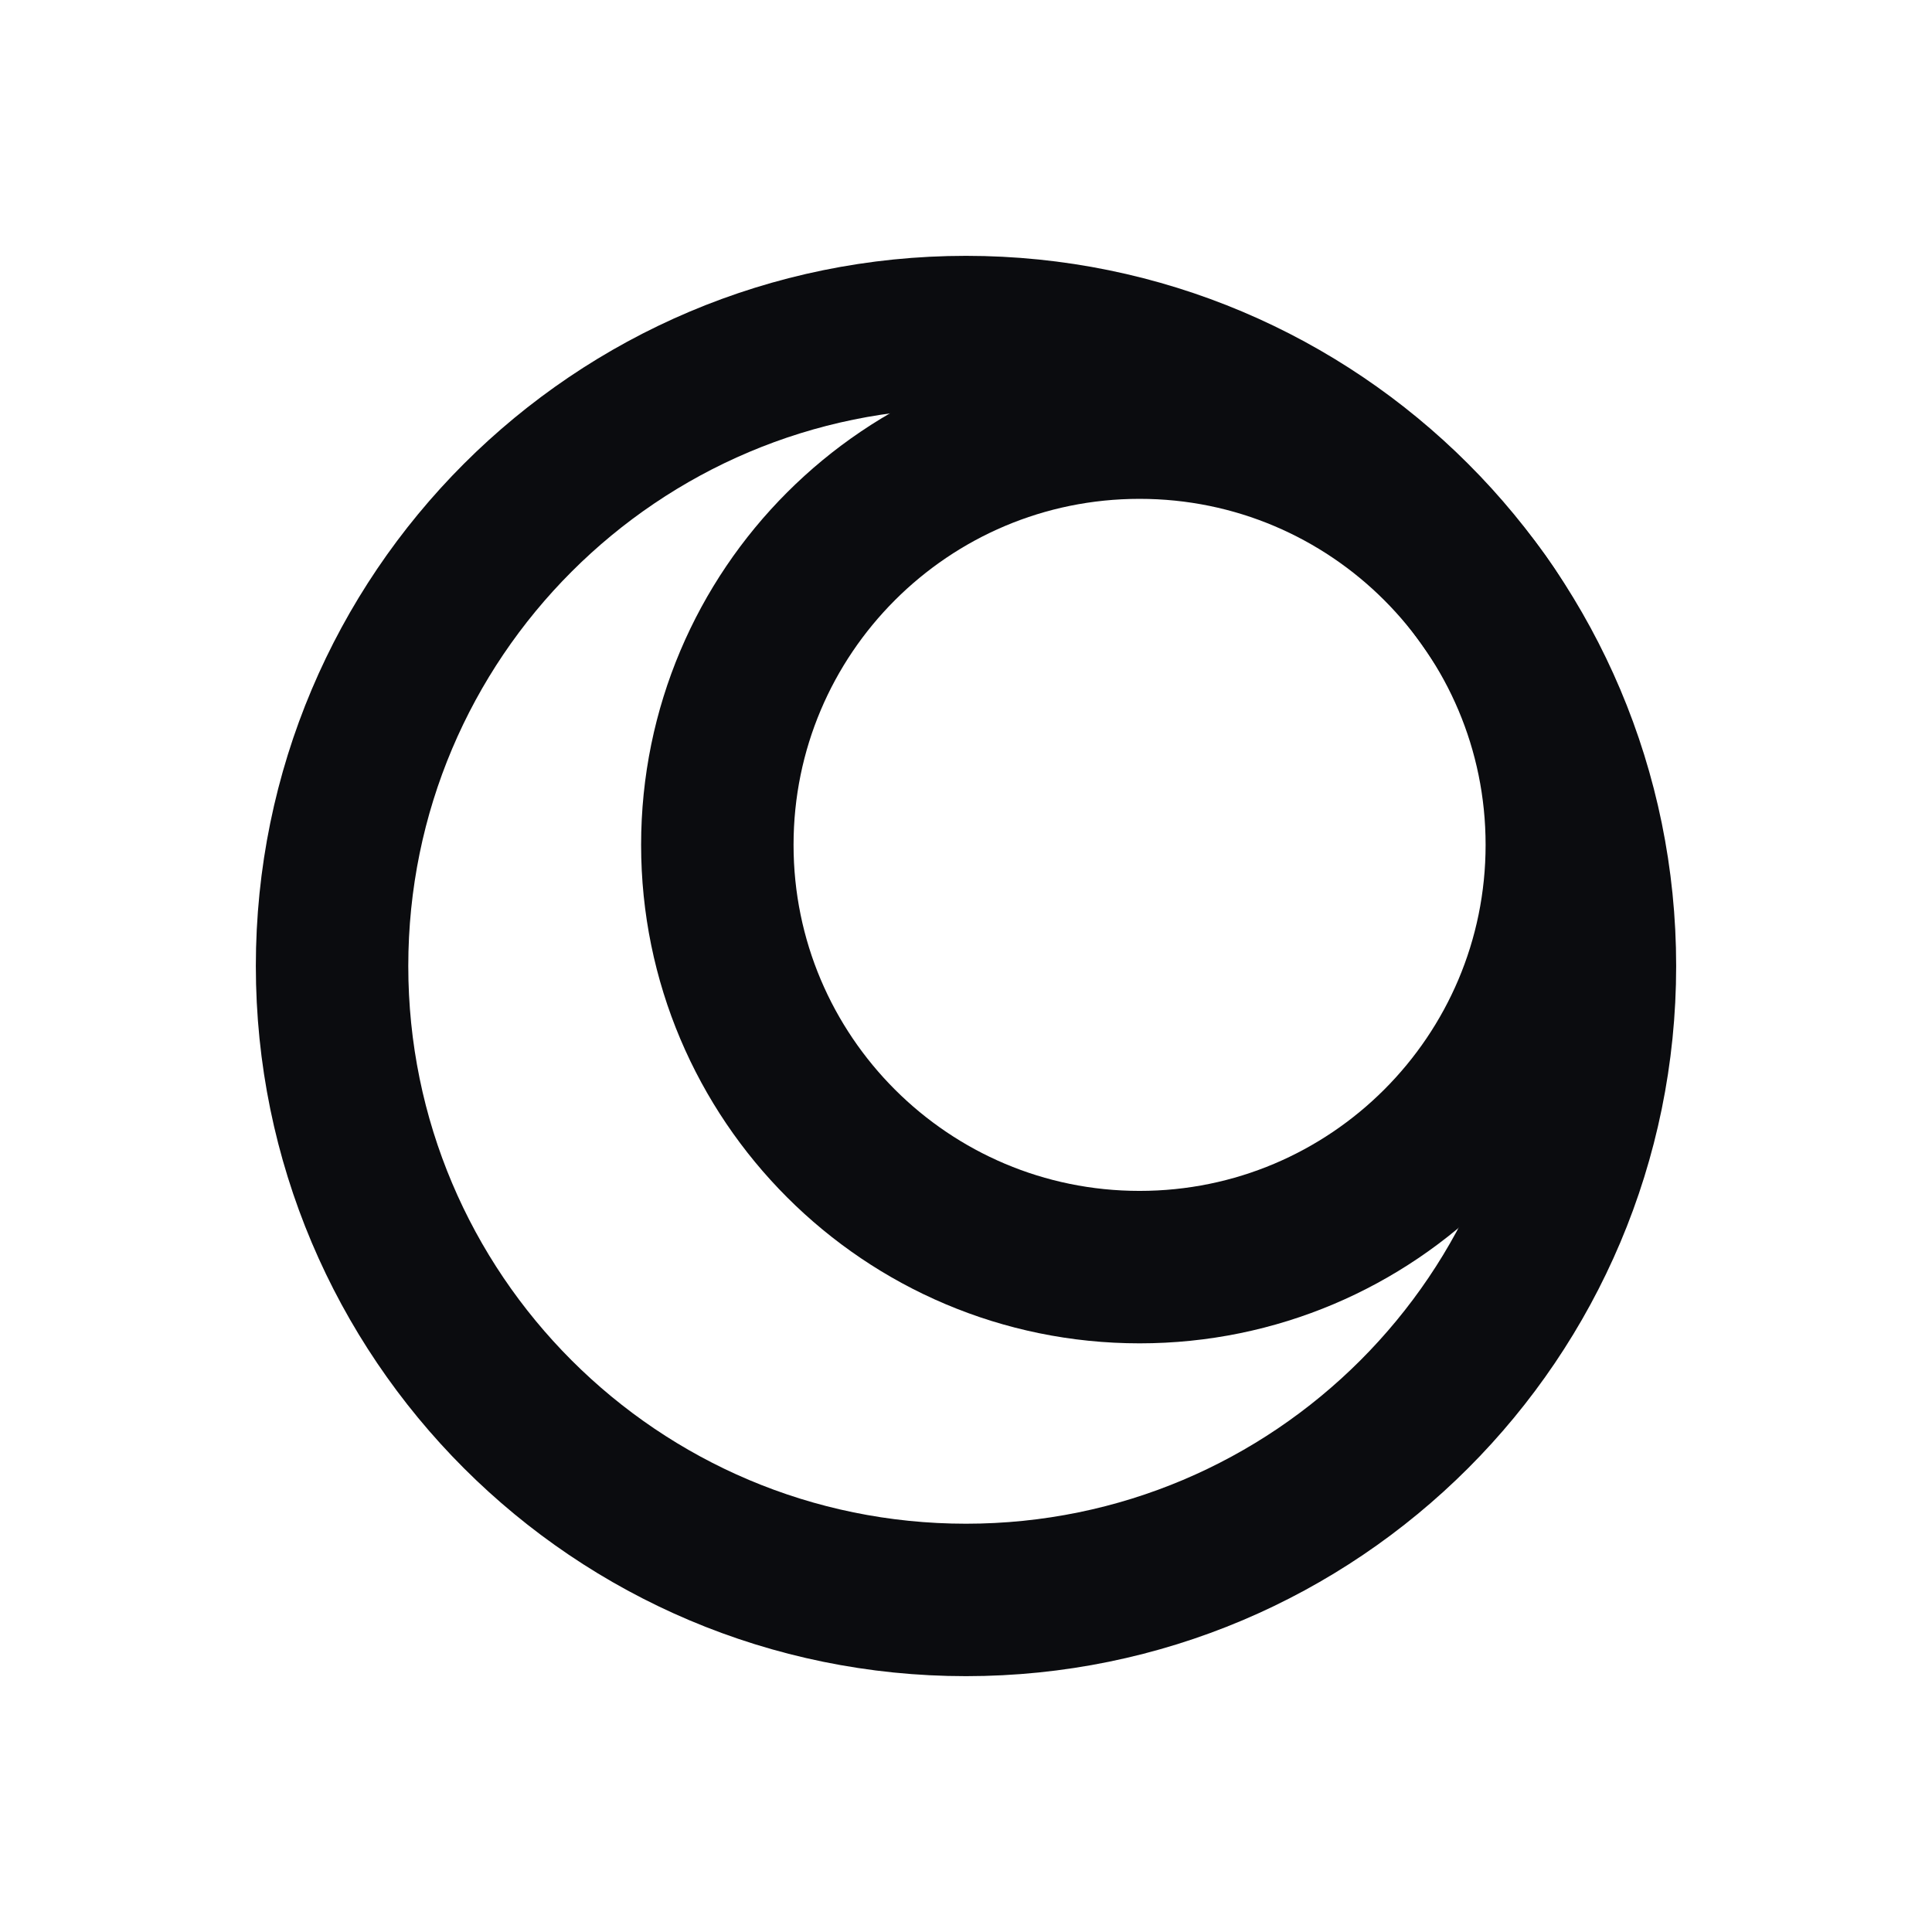
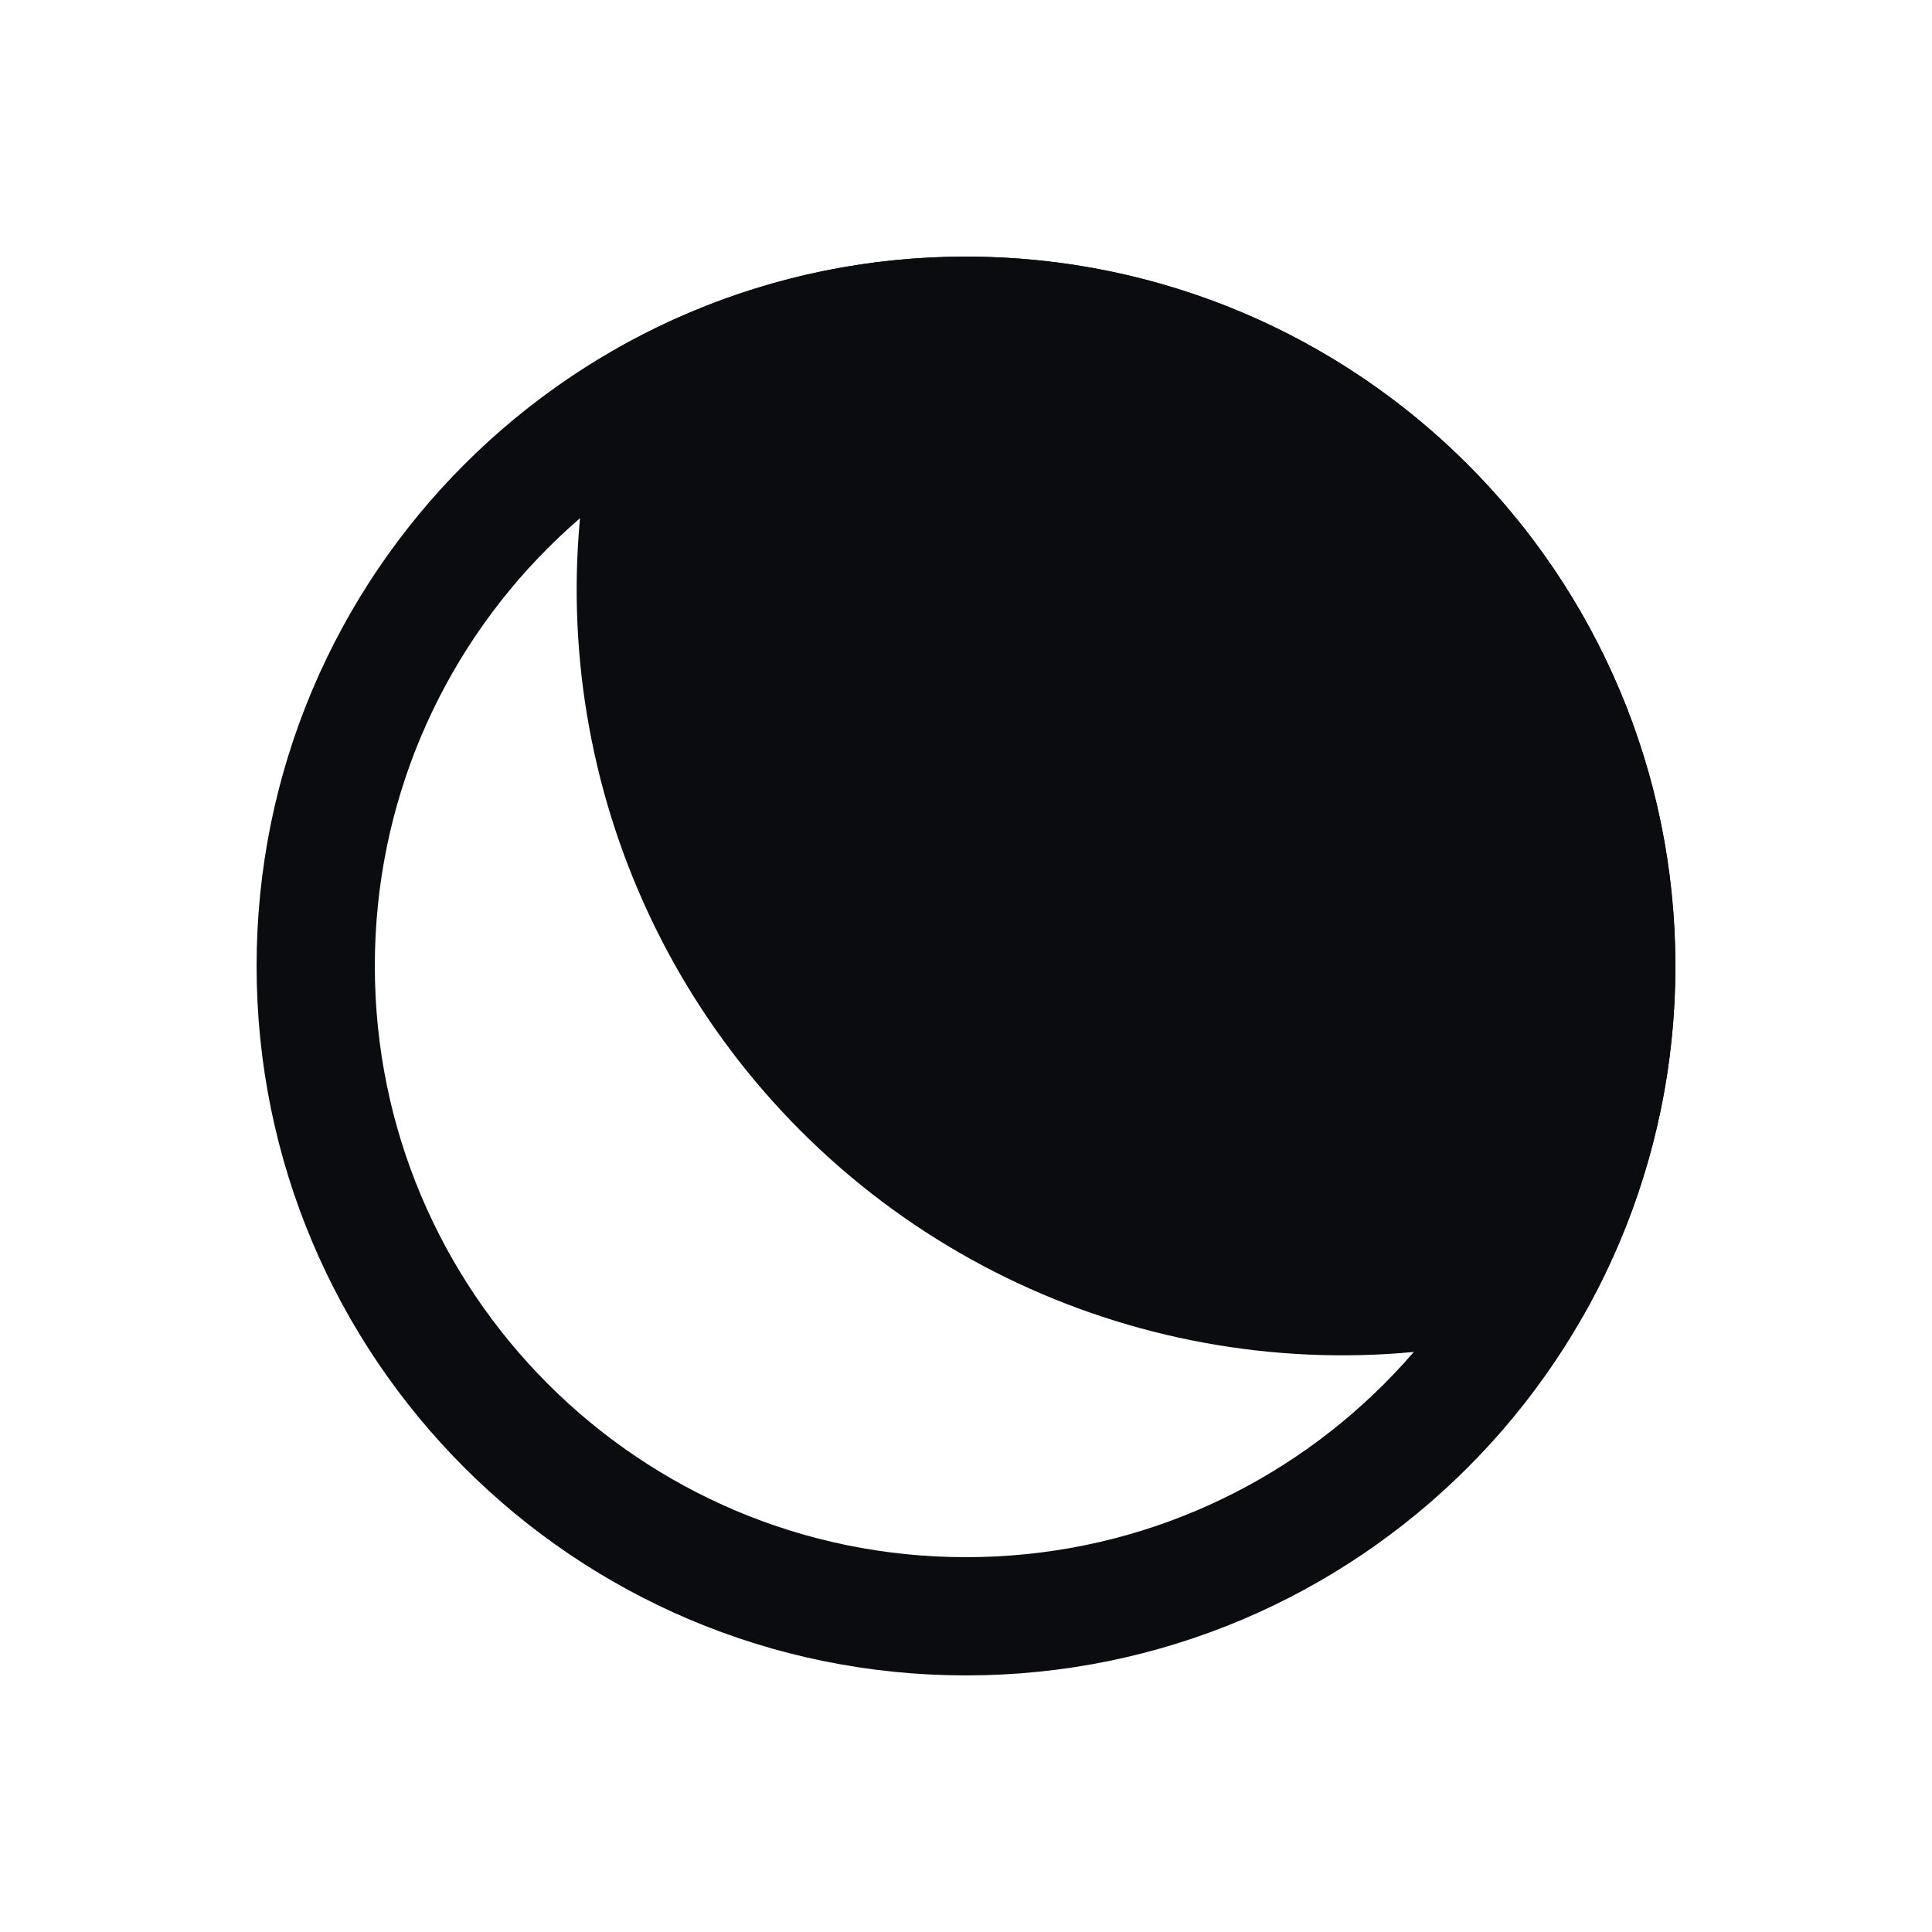
<svg xmlns="http://www.w3.org/2000/svg" viewBox="0 0 512 512">
  <rect width="512" height="512" fill="#ffffff" />
-   <g fill="none" stroke="#0b0c0f" stroke-width="40.4">
-     <circle cx="256" cy="256" r="168" />
-     <circle cx="302" cy="223.9" r="111.9" />
+   <g transform="translate(68 68) scale(15.6667)">
+     <circle cx="12" cy="12" r="11" fill="none" stroke="#0b0c0f" stroke-width="2" />
+     <path fill="#0b0c0f" d="M22.432 17.93A12.95 12.95 0 0 1 6.07 1.568A12 12 0 0 1 22.432 17.93Z" />
  </g>
</svg>
